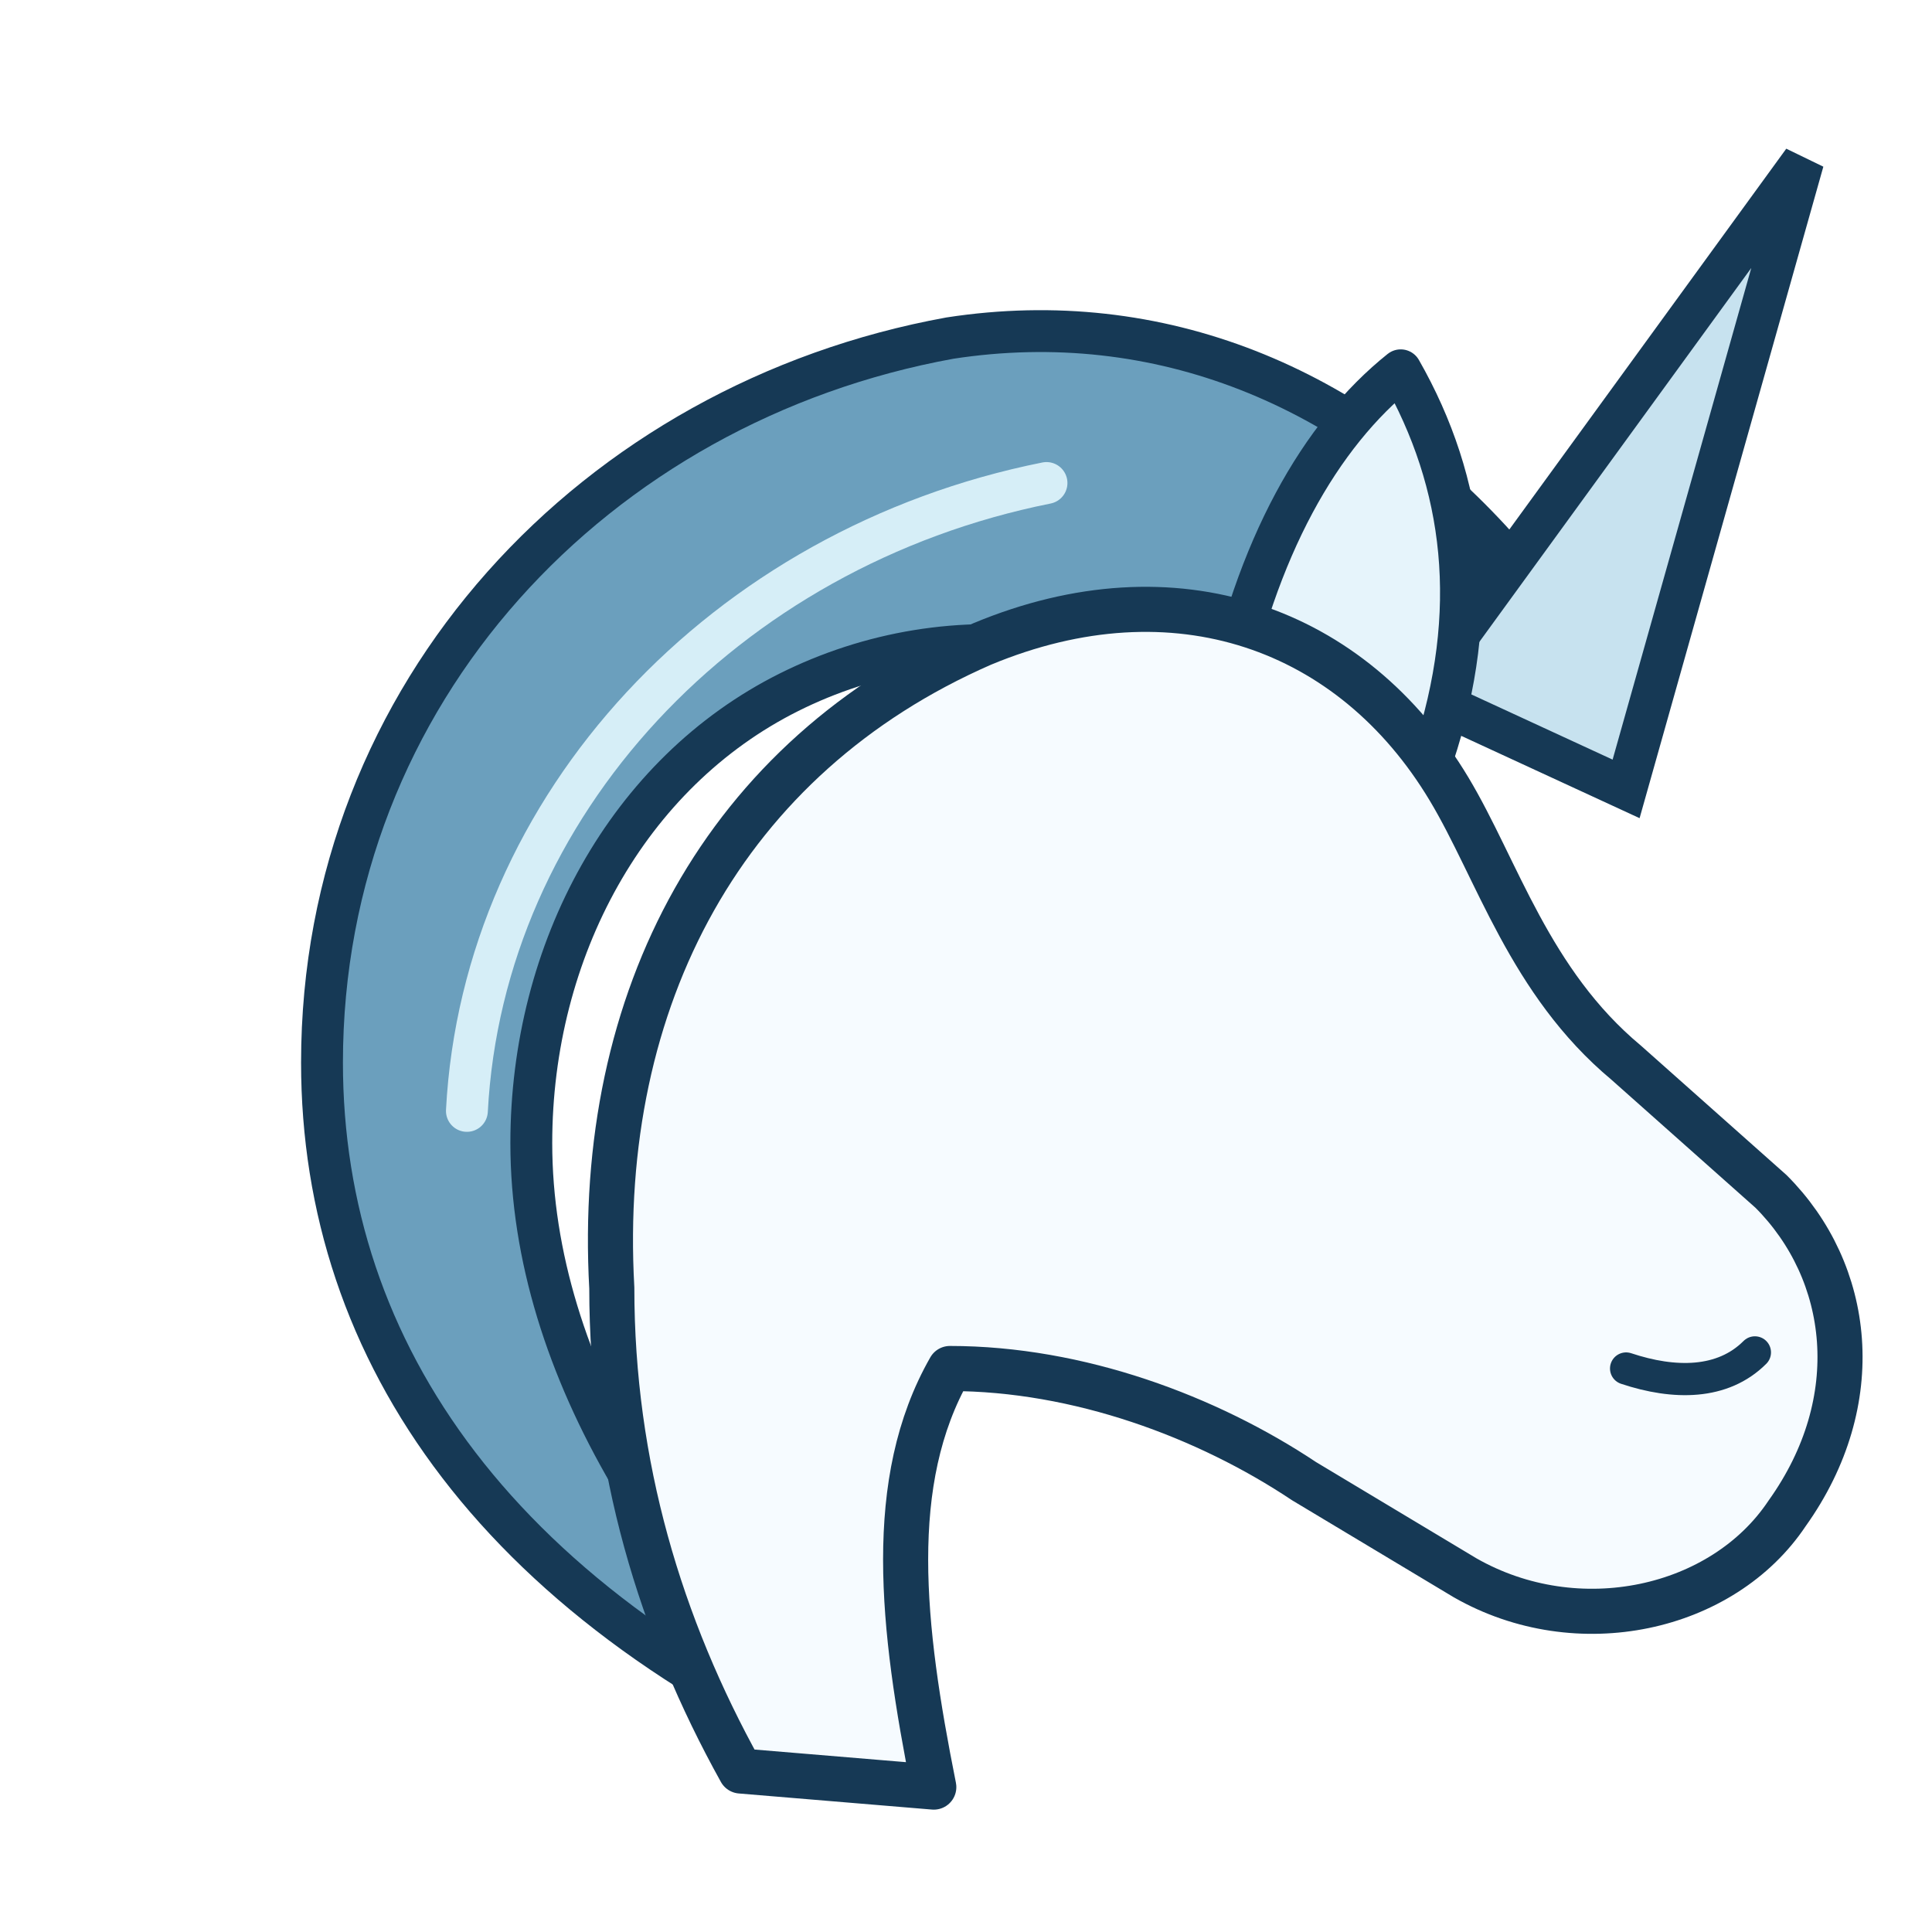
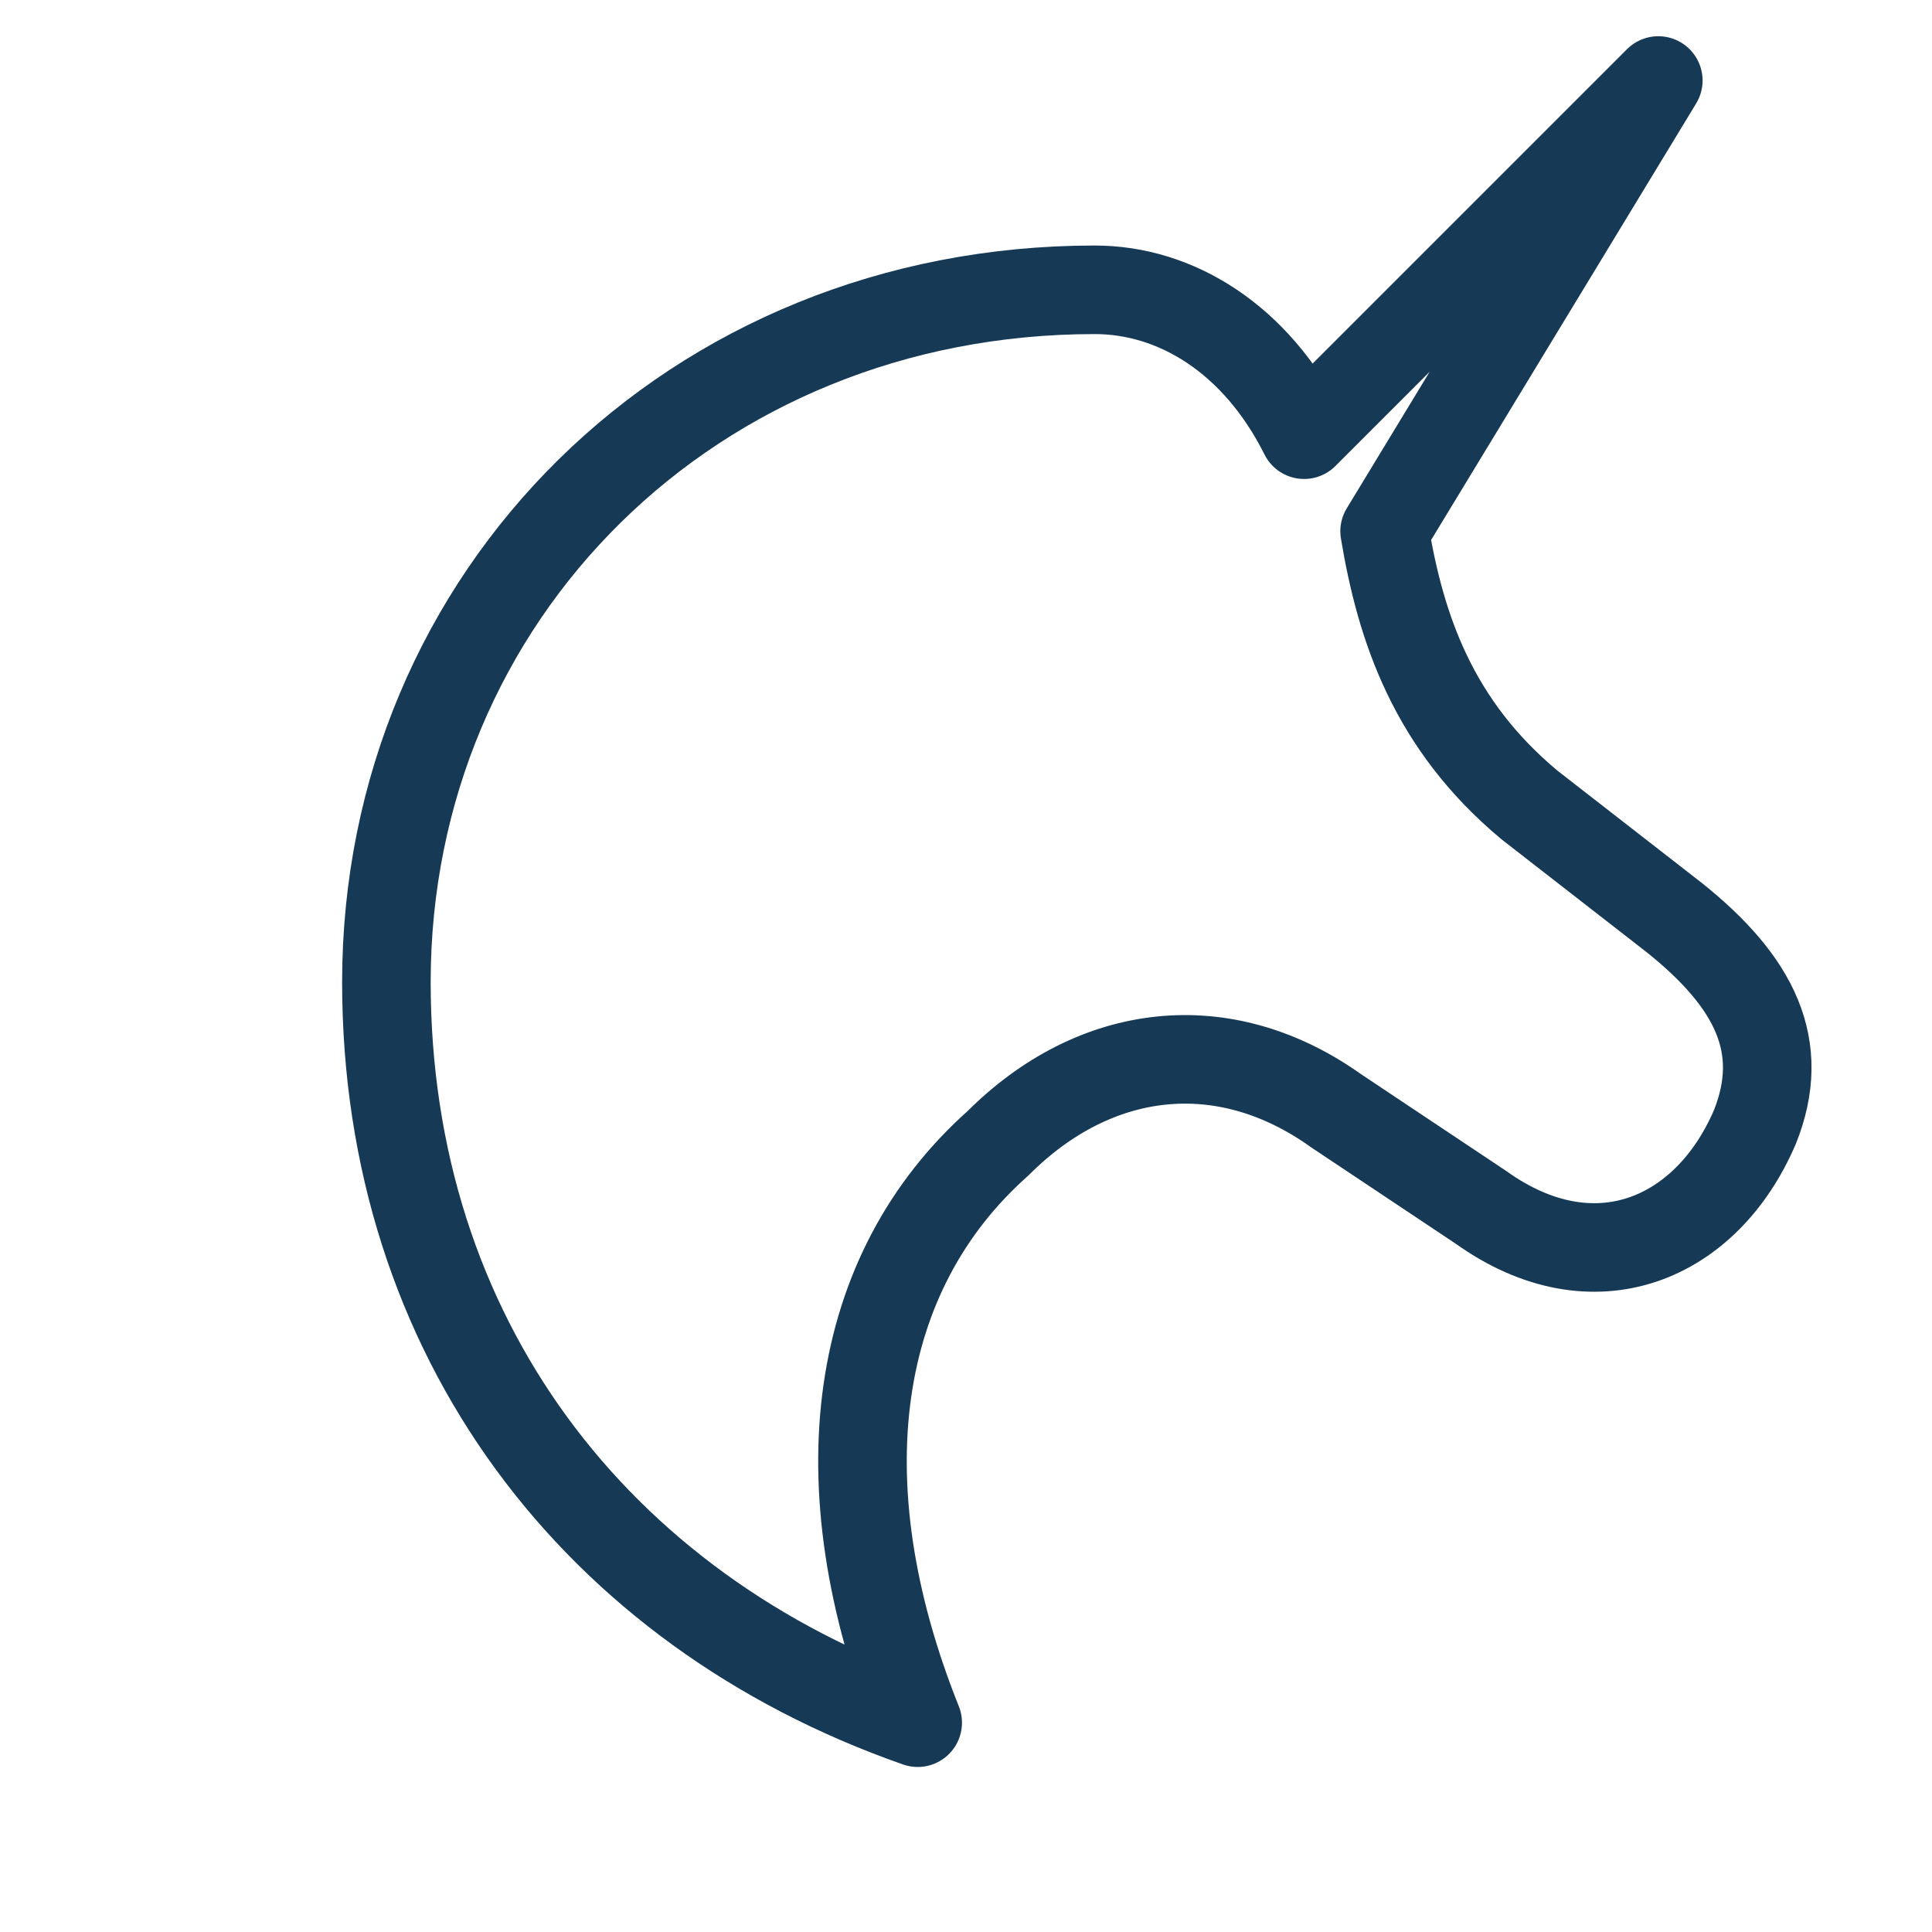
<svg xmlns="http://www.w3.org/2000/svg" viewBox="0 0 120 120" role="img" aria-label="Project Unbounded unicorn mark">
-   <path d="M55 110C31 100 20 84 20 66c0-23 17-41 39-45 13-2 25 3 34 13L82 49C72 39 59 38 49 43 39 48 33 59 33 71c0 14 9 28 22 39Z" fill="#6b9fbd" stroke="#163955" stroke-width="2.6" stroke-linejoin="round" />
-   <path d="M29 69c1-19 16-35 36-39" fill="none" stroke="#d6eef7" stroke-width="2.6" stroke-linecap="round" />
-   <path d="m88 43 24-33-11 39Z" fill="#c7e2ef" stroke="#163955" stroke-width="2.6" stroke-linejoin="miter" />
-   <path d="M76 44c2-10 6-17 11-21 4 7 5 15 2 24Z" fill="#e6f4fb" stroke="#163955" stroke-width="2.6" stroke-linejoin="round" />
-   <path d="M61 40c12-5 23-1 29 9 3 5 5 12 11 17l9 8c5 5 6 13 1 20-4 6-13 8-20 4l-10-6c-6-4-14-7-22-7-4 7-3 16-1 26l-12-1c-5-9-8-19-8-30-1-18 7-33 23-40Z" fill="#f6fbff" stroke="#163955" stroke-width="2.8" stroke-linejoin="round" />
-   <path d="M101 85c3 1 6 1 8-1" fill="none" stroke="#163955" stroke-width="2" stroke-linecap="round" />
+   <path d="M68 18C43 18 24 37 24 61c0 22 13 39 33 46-6-15-4-28 5-36 6-6 14-7 21-2l9 6c7 5 14 2 17-5 2-5 0-9-5-13l-9-7c-6-5-8-11-9-17L103 5 81 27c-3-6-8-9-13-9Z" fill="none" stroke="#163955" stroke-width="5.5" stroke-linecap="round" stroke-linejoin="round" />
</svg>
